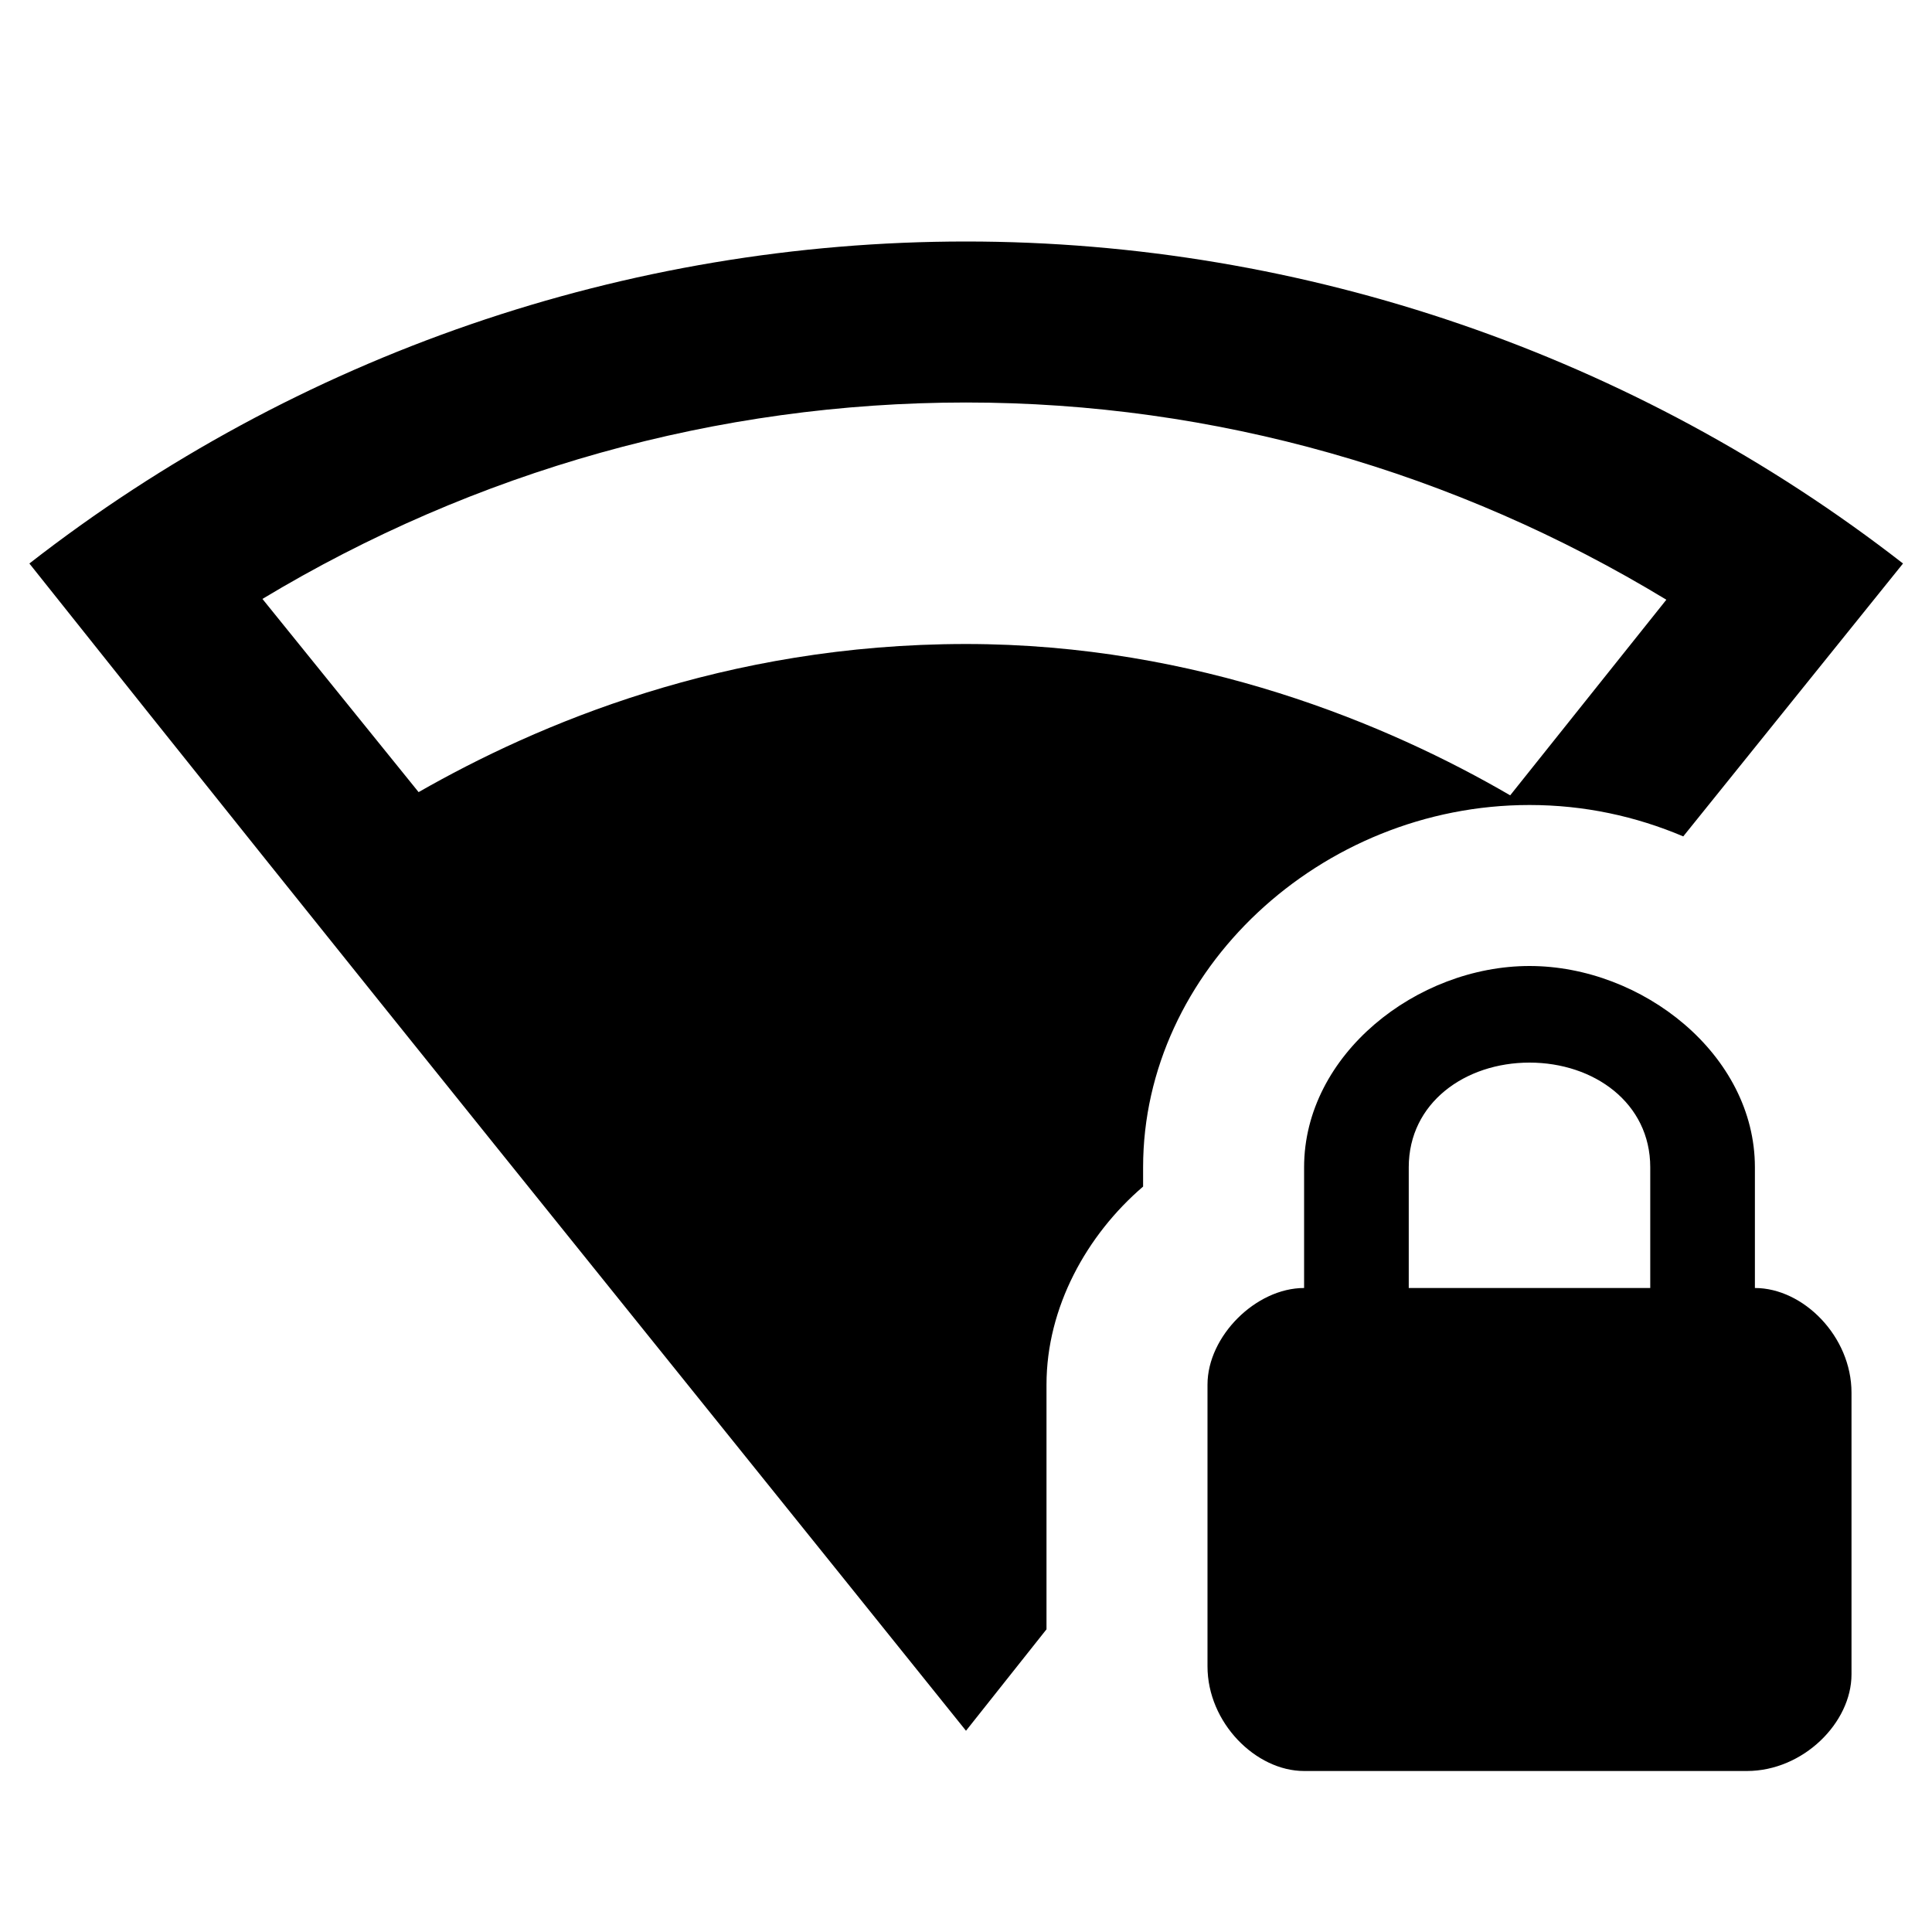
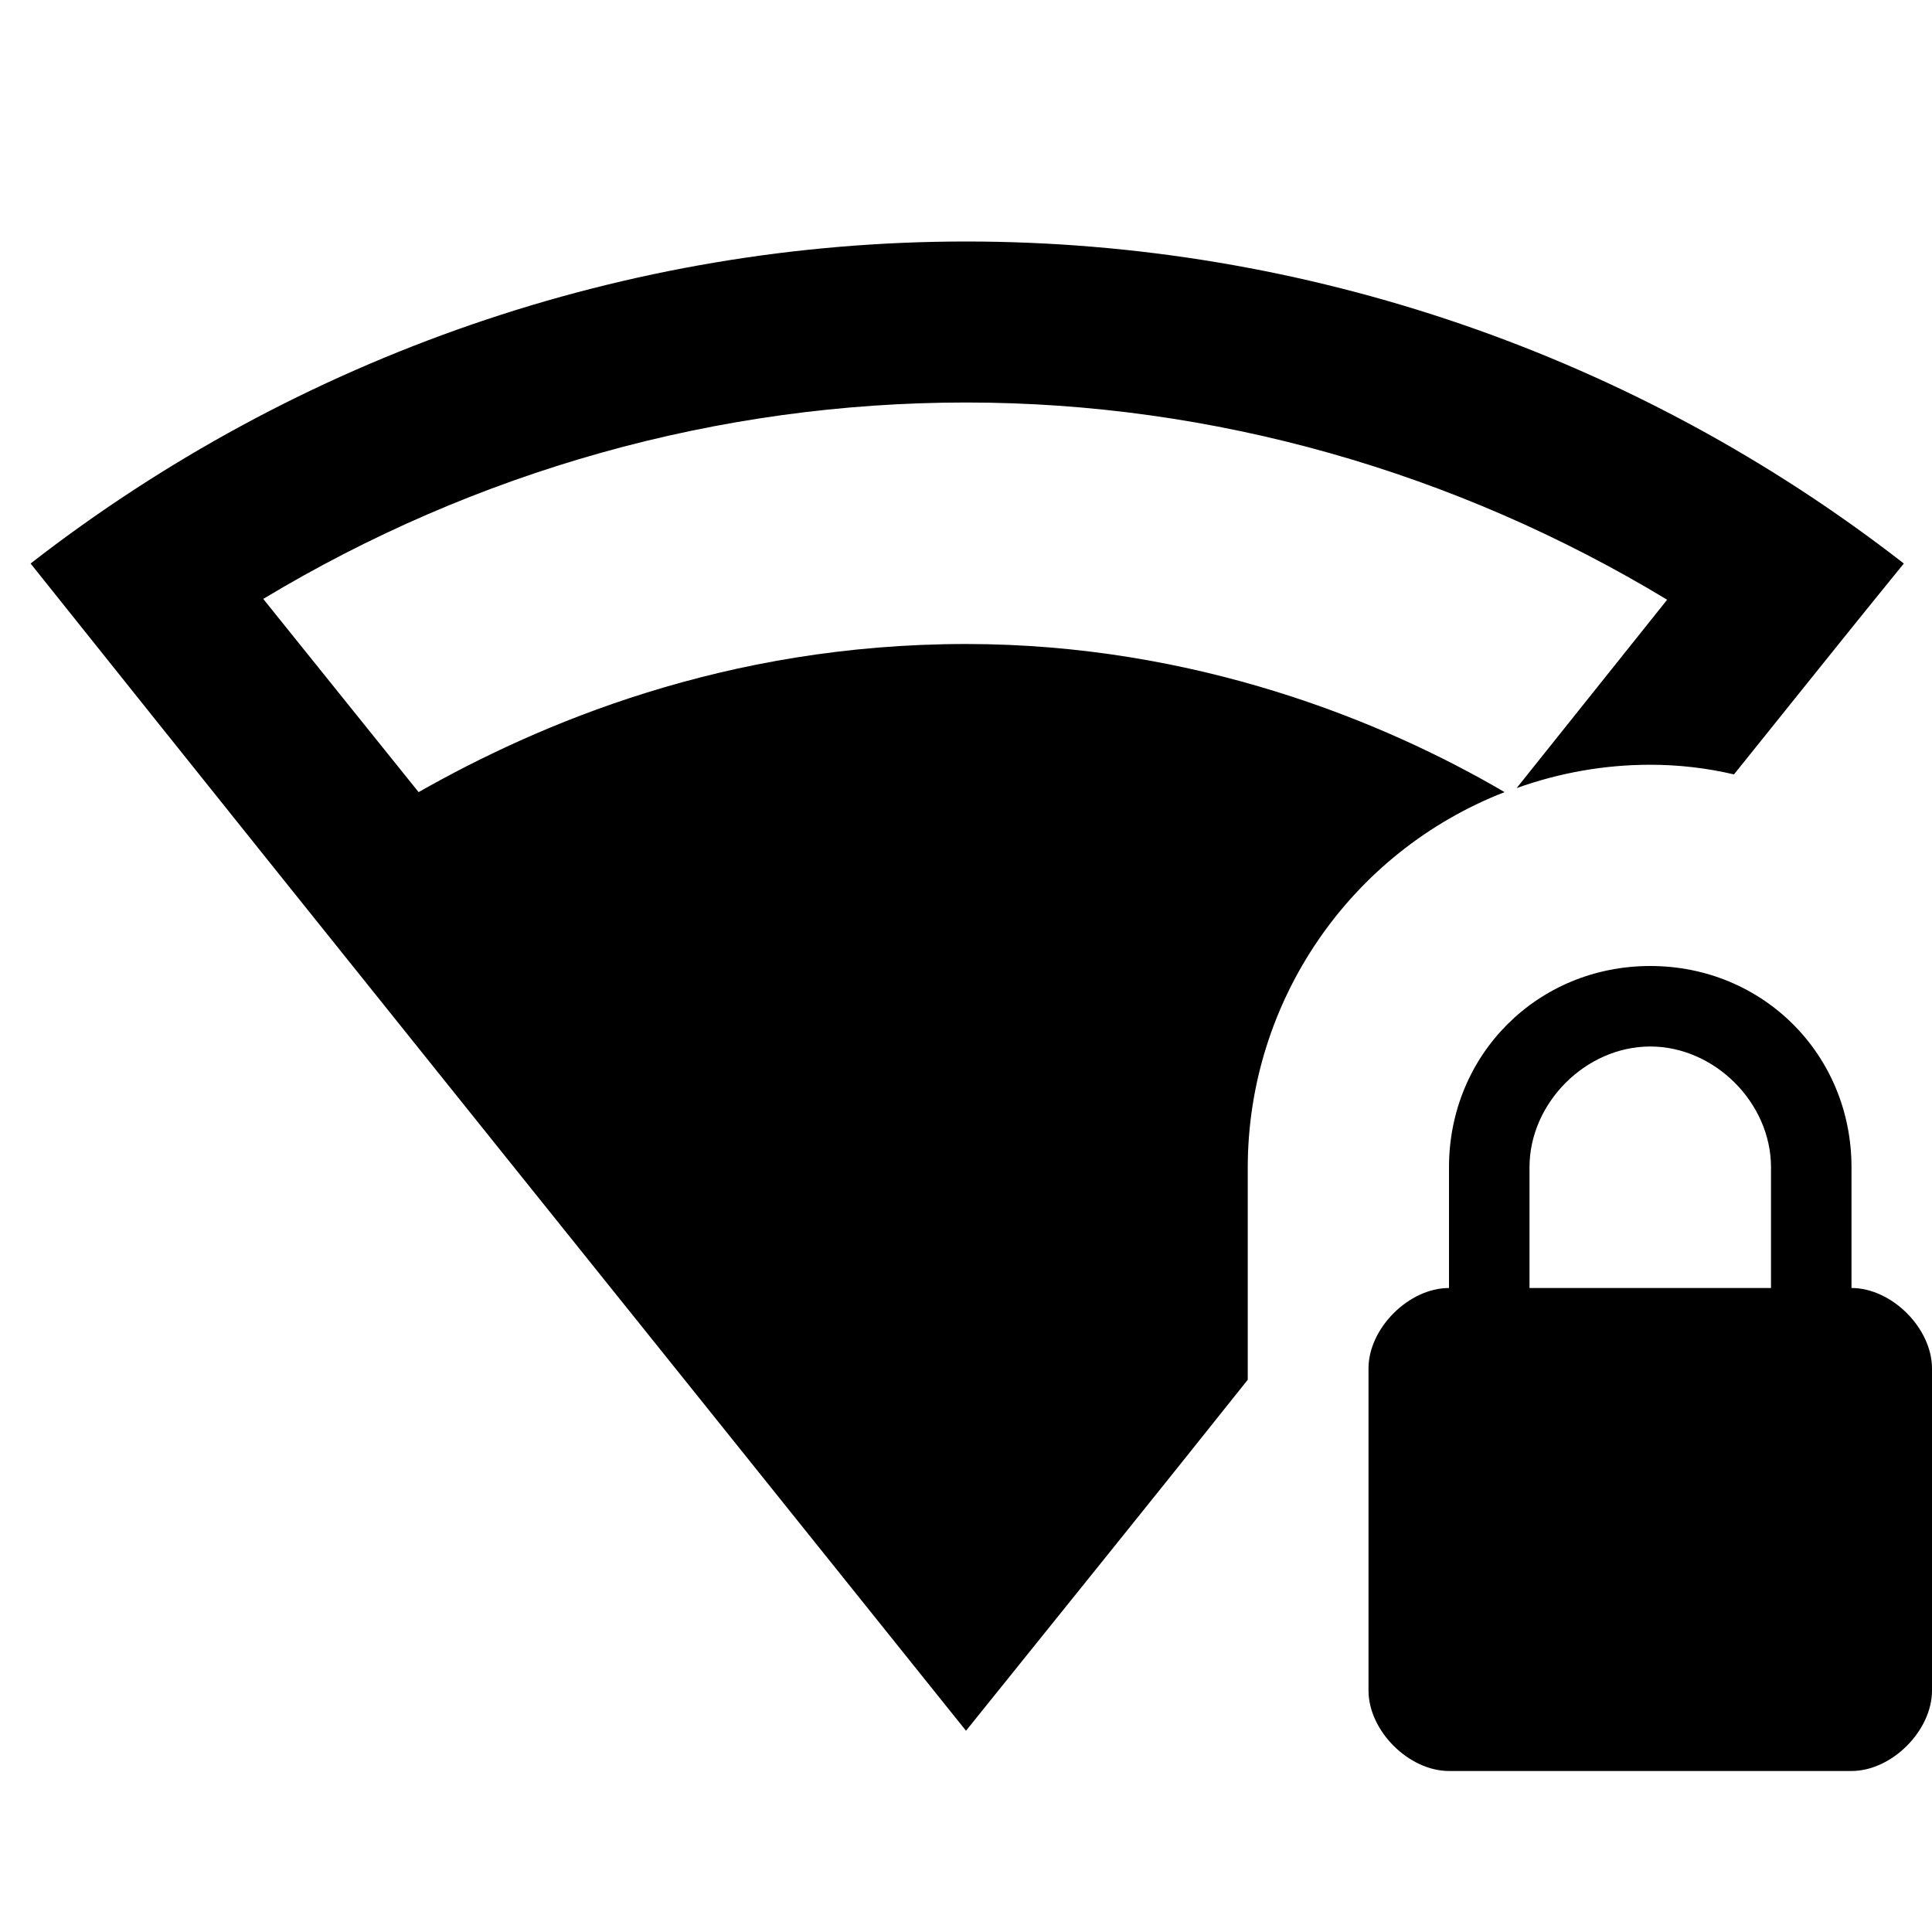
<svg xmlns="http://www.w3.org/2000/svg" viewBox="0 0 24 24">
-   <path d="M19 10c.68 0 1.32.14 1.91.39L23.64 7C20.31 4.41 16.2 3 12 3 7.78 3 3.69 4.41.365 7 4.39 12.06 7.88 16.37 12 21.5l1-1.26V17.2c0-.96.5-1.86 1.2-2.46v-.24c0-2.44 2.2-4.5 4.8-4.5m-7-2C9 8 6.67 9 5.2 9.84l-1.94-2.4C5.9 5.85 8.91 5 12 5s6.08.86 8.7 2.45l-1.94 2.43C17.25 9 14.87 8 12 8m9.8 8v-1.5c0-1.4-1.4-2.5-2.8-2.5s-2.8 1.1-2.8 2.5V16c-.6 0-1.2.6-1.2 1.2v3.5c0 .7.6 1.3 1.2 1.3h5.5c.7 0 1.3-.6 1.3-1.2v-3.5c0-.7-.6-1.3-1.2-1.3m-1.3 0h-3v-1.5c0-.8.7-1.3 1.5-1.3s1.5.5 1.5 1.3V16z" />
+   <path d="M12 3C7.79 3 3.7 4.42.38 7 4.42 12.06 7.89 16.37 12 21.5c1.23-1.53 2.29-2.84 3.5-4.36V14.5a5.01 5.01 0 013.19-4.66C17.19 8.96 14.84 8 12 8 9 8 6.68 9 5.2 9.84l-1.93-2.4C5.91 5.85 8.92 5 12 5c3.07 0 6.08.86 8.71 2.45l-1.87 2.34c.53-.19 1.09-.29 1.66-.29.35 0 .7.04 1.04.12.66-.82 1.49-1.86 2.11-2.62C20.32 4.41 16.22 3 12 3m8.5 9c-1.4 0-2.5 1.1-2.5 2.5V16c-.5 0-1 .5-1 1v4c0 .5.5 1 1 1h5c.5 0 1-.5 1-1v-4c0-.5-.5-1-1-1v-1.5c0-1.4-1.1-2.5-2.5-2.5m0 1c.8 0 1.5.7 1.5 1.5V16h-3v-1.5c0-.8.7-1.5 1.5-1.5z" />
</svg>
